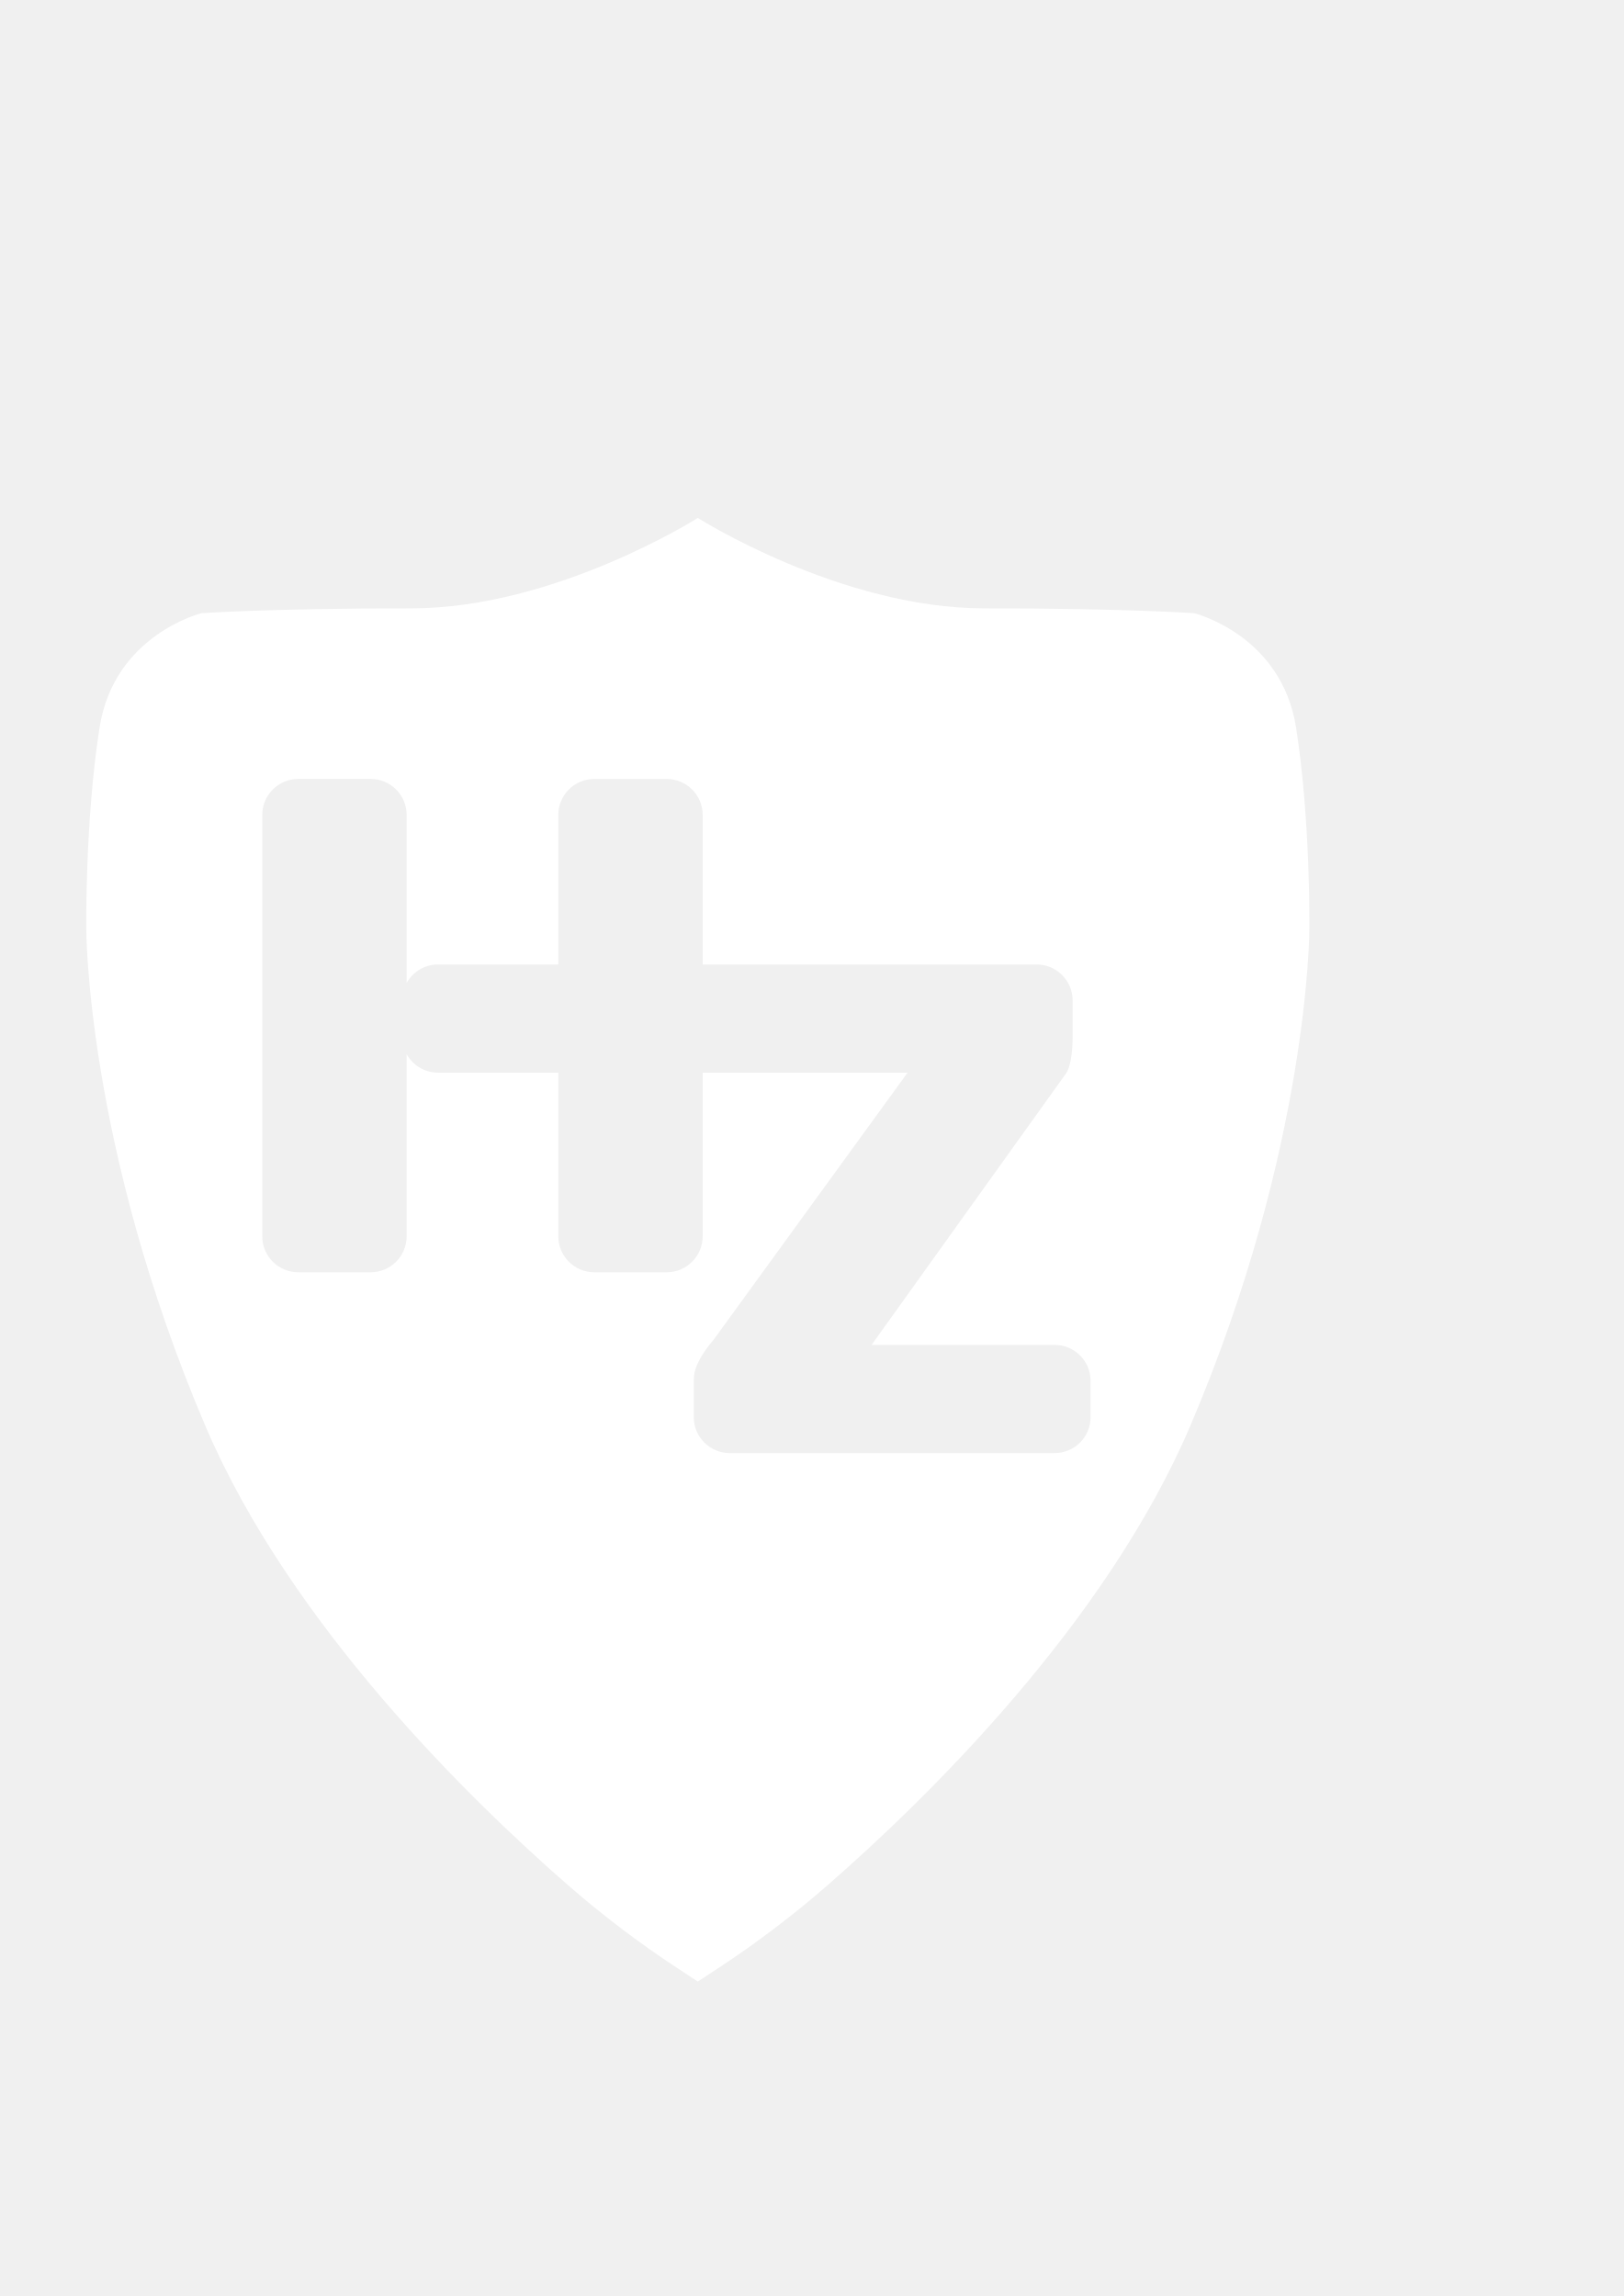
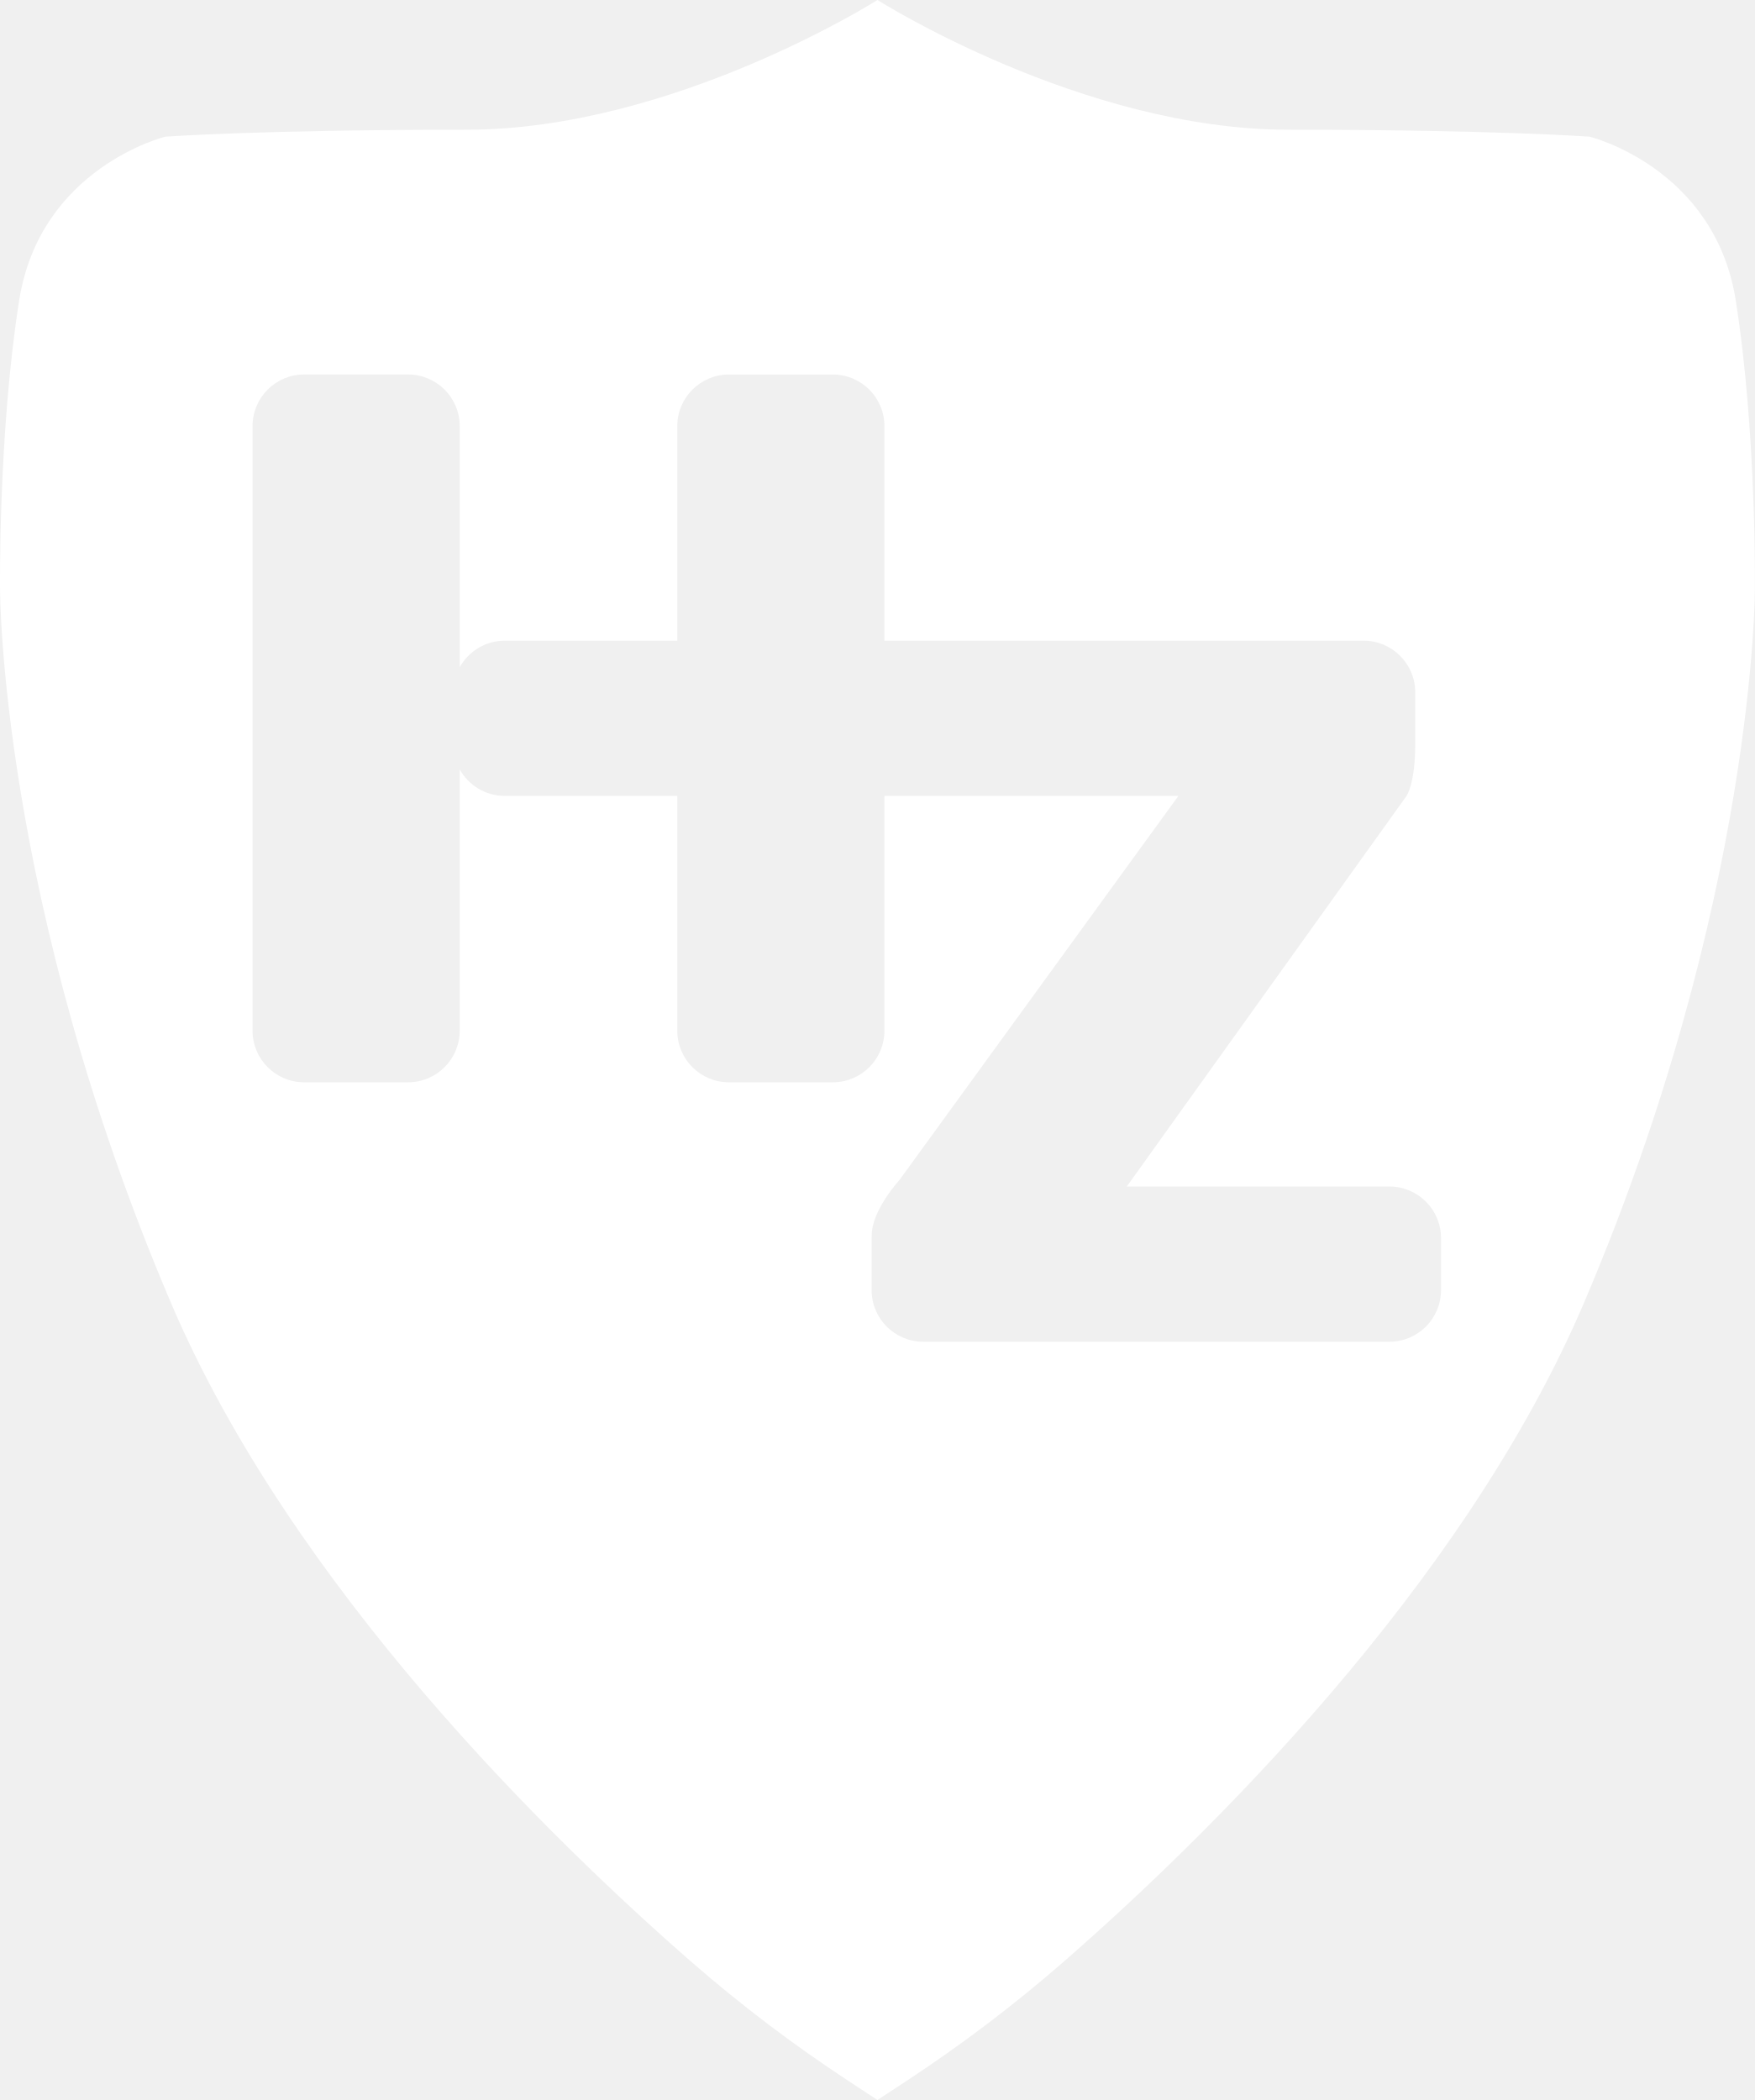
- <svg xmlns="http://www.w3.org/2000/svg" id="Layer_3" data-name="Layer 3" viewBox="0 0 595.28 841.89">
+ <svg xmlns="http://www.w3.org/2000/svg" id="Layer_3" data-name="Layer 3" viewBox="31.62 189.92 448.42 536.67">
  <defs>
    <style>
      .cls-1 {
        fill: #fff;
      }
    </style>
  </defs>
  <path class="cls-1" d="M475.16,266.79c-5.35-34.1-37.37-41.94-37.37-41.94,0,0-24.24-1.78-76.99-1.78s-104.97-33.15-104.97-33.15c0,0-52.22,33.15-104.97,33.15s-76.99,1.78-76.99,1.78c0,0-32.02,7.84-37.37,41.94s-4.87,73.72-4.87,73.72c0,0-.12,79.54,43.6,182.2,31.07,72.95,97.31,137.39,133.04,168.56,12.7,11.08,26.15,21.26,40.24,30.51l7.32,4.81,7.32-4.81c14.09-9.25,27.54-19.43,40.24-30.51,35.73-31.18,101.96-95.61,133.04-168.56,43.72-102.65,43.6-182.2,43.6-182.2,0,0,.48-39.62-4.87-73.72Zm-75.33,252.83c0,7.28-5.9,13.19-13.19,13.19h-119.11c-7.28,0-13.19-5.9-13.19-13.19v-13.31c0-.2,.02-.4,.03-.61,0-.03-.01-.05-.01-.08,0-6.44,7.08-14.12,7.08-14.12l71.29-98.18h-75.12v60c0,7.28-5.9,13.19-13.19,13.19h-26.55c-7.28,0-13.19-5.9-13.19-13.19v-60h-44.08c-4.96,0-9.27-2.74-11.52-6.78v66.78c0,7.28-5.9,13.19-13.19,13.19h-26.55c-7.28,0-13.19-5.9-13.19-13.19v-154.51c0-7.28,5.9-13.19,13.19-13.19h26.55c7.28,0,13.19,5.9,13.19,13.19v61.62c2.25-4.04,6.57-6.78,11.52-6.78h44.08v-54.83c0-7.28,5.9-13.19,13.19-13.19h26.55c7.28,0,13.19,5.9,13.19,13.19v54.83h122.44c7.28,0,13.19,5.9,13.19,13.19v13.31c0,10.08-2.23,13.19-2.23,13.19l-71.47,99.8h67.1c7.28,0,13.19,5.9,13.19,13.19v13.31Z" />
</svg>
